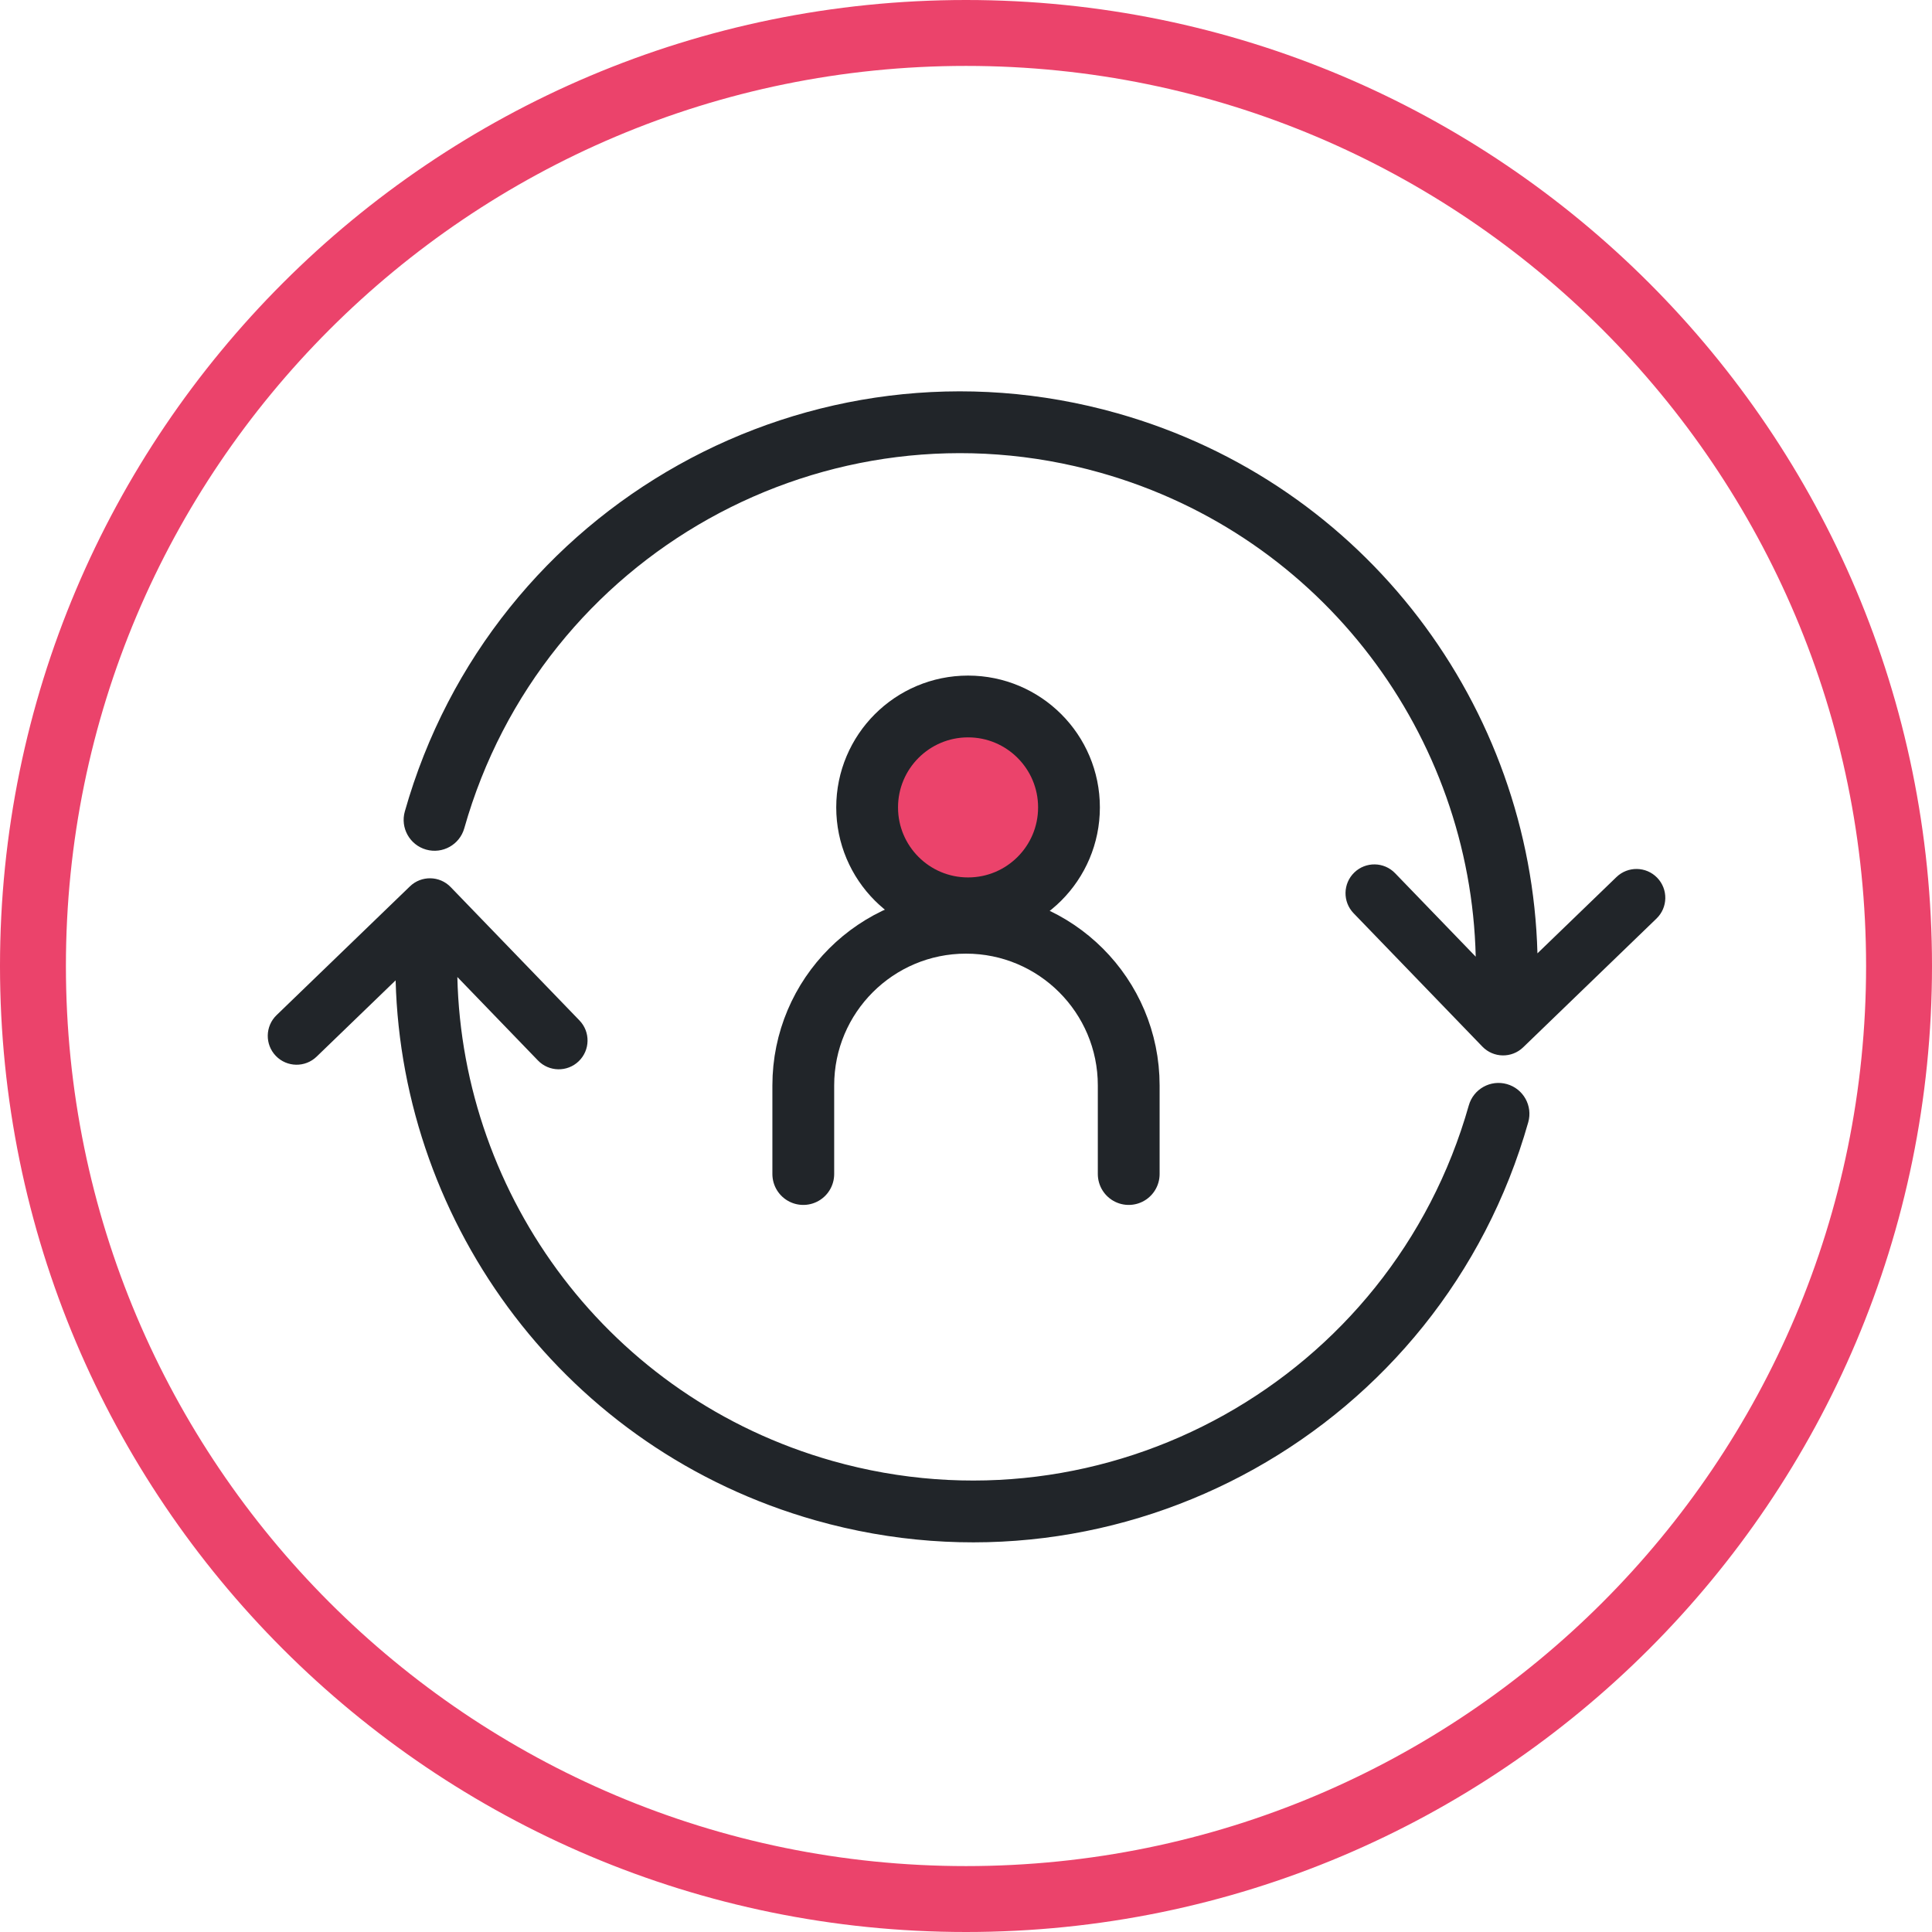
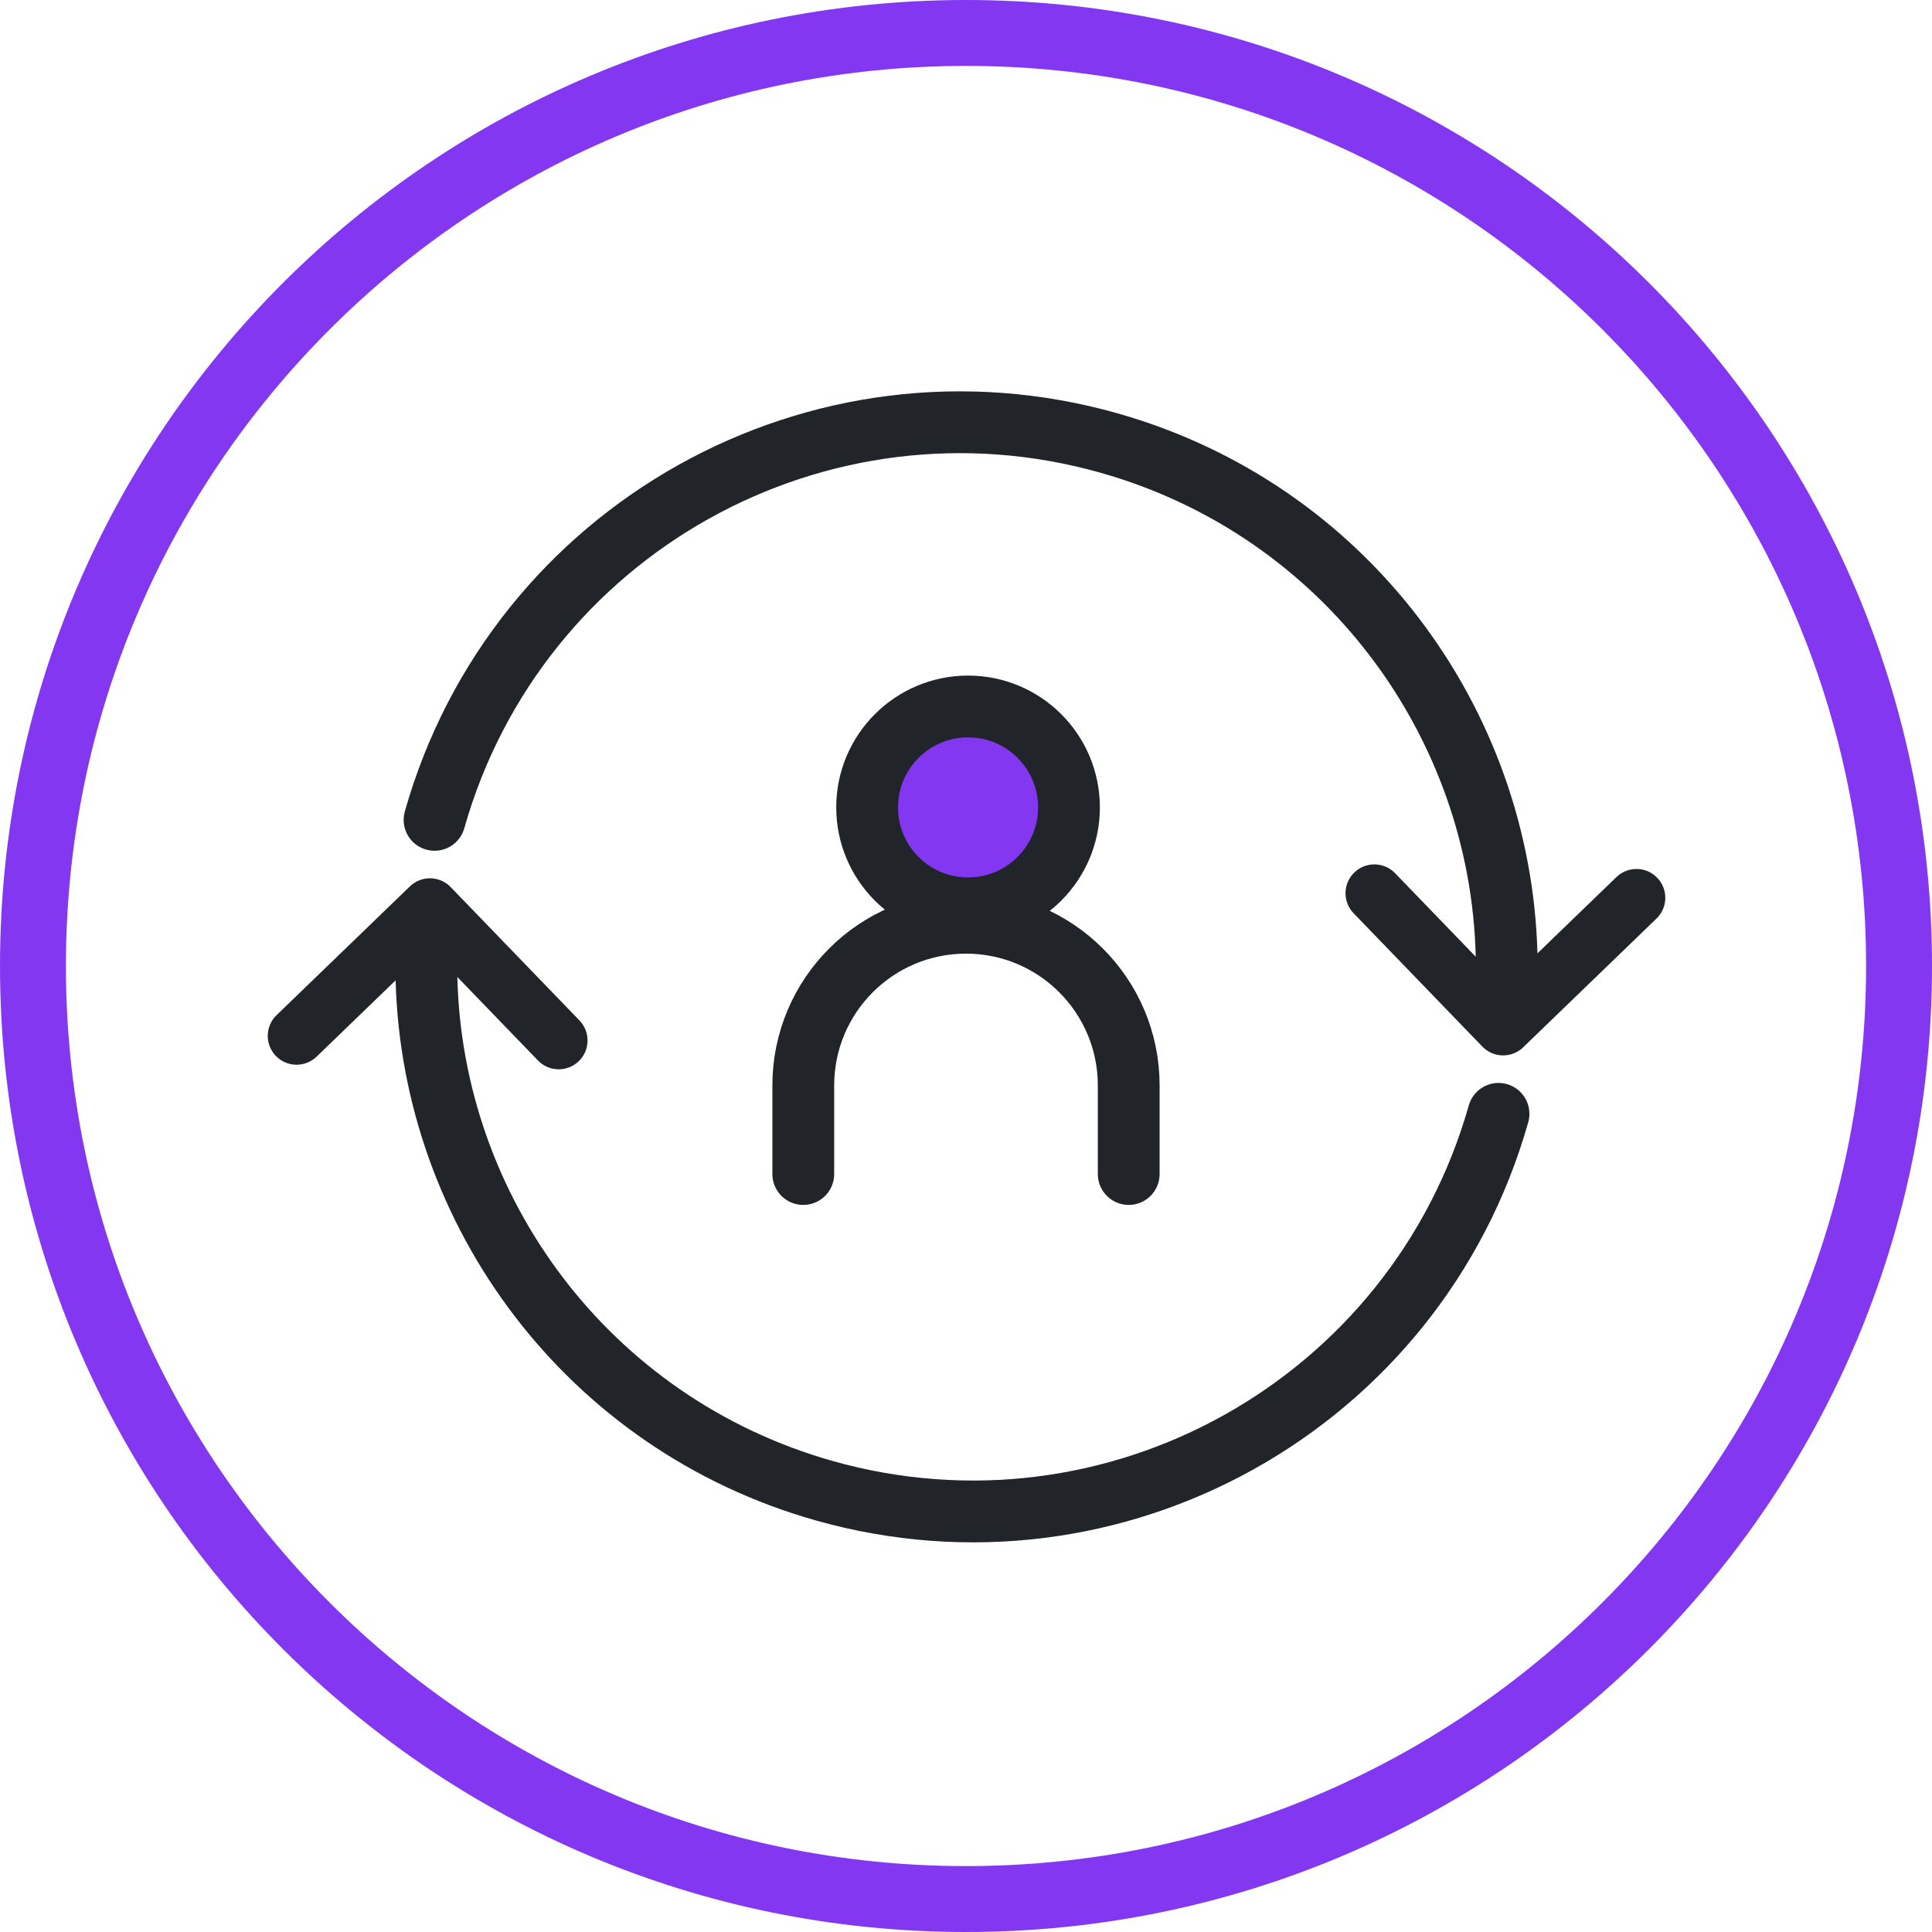
<svg xmlns="http://www.w3.org/2000/svg" id="eXD6vL1YyKx1" viewBox="0 0 469 469" shape-rendering="geometricPrecision" text-rendering="geometricPrecision">
  <defs>
    <linearGradient id="eXD6vL1YyKx2-stroke" x1="-325.81" y1="-354.863" x2="433.721" y2="276.004" spreadMethod="pad" gradientUnits="userSpaceOnUse" gradientTransform="translate(0 0)">
-       <stop id="eXD6vL1YyKx2-stroke-0" offset="0%" stop-color="#EB436B" />
-       <stop id="eXD6vL1YyKx2-stroke-1" offset="100%" stop-color="#EB436B" />
+       <stop id="eXD6vL1YyKx2-stroke-0" offset="0%" stop-color="#8337F1" />
+       <stop id="eXD6vL1YyKx2-stroke-1" offset="100%" stop-color="#8337F1" />
    </linearGradient>
    <linearGradient id="eXD6vL1YyKx3-stroke" x1="-25.009" y1="-27.239" x2="33.292" y2="21.186" spreadMethod="pad" gradientUnits="userSpaceOnUse" gradientTransform="translate(0 0)">
-       <stop id="eXD6vL1YyKx3-stroke-0" offset="0%" stop-color="#EB436B" />
-       <stop id="eXD6vL1YyKx3-stroke-1" offset="100%" stop-color="#EB436B" />
+       <stop id="eXD6vL1YyKx3-stroke-0" offset="0%" stop-color="#8337F1" />
+       <stop id="eXD6vL1YyKx3-stroke-1" offset="100%" stop-color="#8337F1" />
    </linearGradient>
  </defs>
  <circle id="eXD6vL1YyKx2" r="226.5" transform="translate(234.5 234.5)" fill="none" stroke="url(#eXD6vL1YyKx2-stroke)" stroke-width="16" />
  <circle r="9" transform="translate(235 196)" fill="none" stroke="url(#eXD6vL1YyKx3-stroke)" stroke-width="18" />
  <circle r="24.5" transform="translate(235 196)" fill="none" stroke="#212529" stroke-width="15" />
  <path d="M195,285v-21.5c0-21.815,17.685-39.5,39.5-39.5v0c21.815,0,39.5,17.685,39.5,39.5v21.5" fill="none" stroke="#212529" stroke-width="15" stroke-linecap="round" />
  <path id="eXD6vL1YyKx6" d="M369.752,254.241l32.37-31.26c2.781-2.685,2.859-7.117.173-9.898-2.685-2.781-7.117-2.858-9.898-.172l-19.176,18.518c-1.577-59.671-41.461-113.963-101.932-131.09-74.465-21.09-151.927,22.179-173.017,96.644-1.129,3.985,1.187,8.131,5.172,9.26c3.986,1.128,8.132-1.187,9.26-5.173c18.833-66.494,88.003-105.131,154.497-86.298c54.122,15.328,89.803,64.016,91.035,117.467l-19.571-20.266c-2.685-2.781-7.117-2.859-9.898-.173-2.781,2.685-2.858,7.117-.172,9.898l31.259,32.37c2.686,2.781,7.117,2.858,9.898.173ZM99.508,215.172L67.137,246.431c-2.781,2.686-2.858,7.117-.173,9.898s7.117,2.859,9.898.173L96.039,237.984c1.577,59.671,41.461,113.963,101.932,131.089c74.465,21.09,151.927-22.179,173.017-96.643c1.129-3.985-1.187-8.131-5.173-9.26-3.985-1.129-8.131,1.187-9.26,5.172-18.832,66.494-88.002,105.131-154.496,86.299-54.122-15.328-89.803-64.017-91.035-117.467l19.571,20.266c2.685,2.781,7.117,2.858,9.898.173c2.781-2.686,2.858-7.117.172-9.898l-31.259-32.371c-2.686-2.781-7.117-2.858-9.898-.172Z" clip-rule="evenodd" fill="#212529" fill-rule="evenodd" />
</svg>
